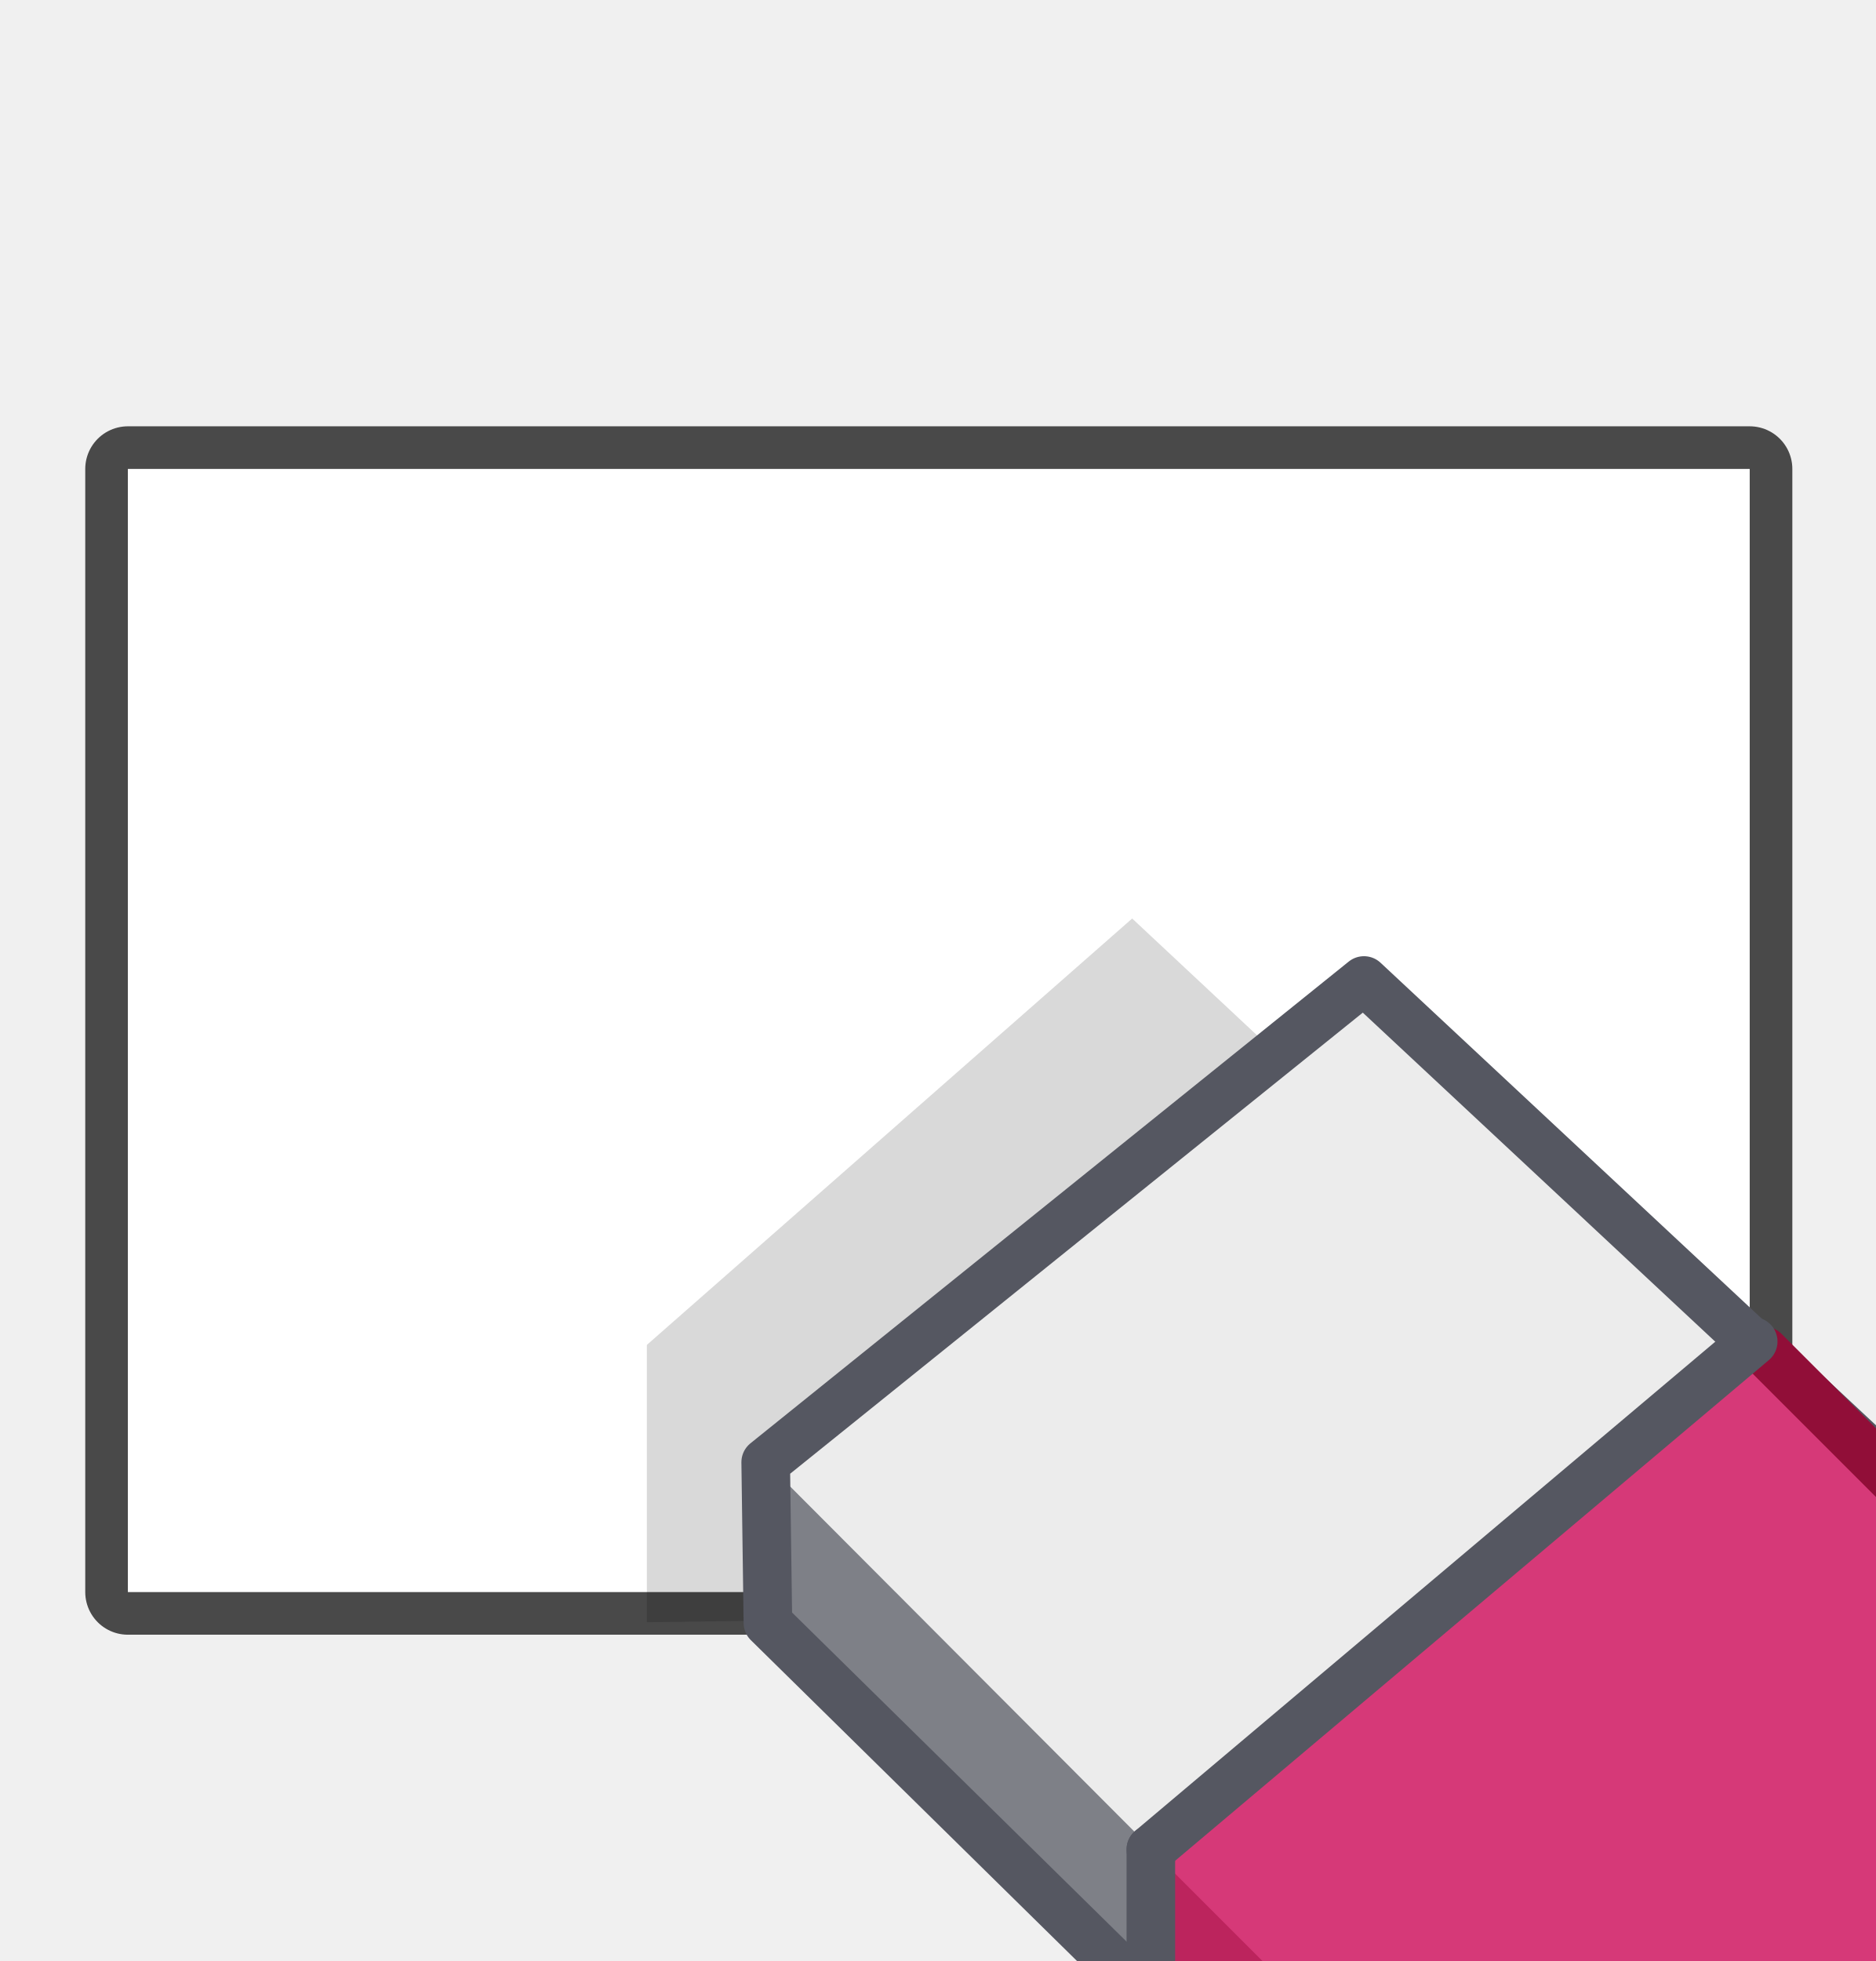
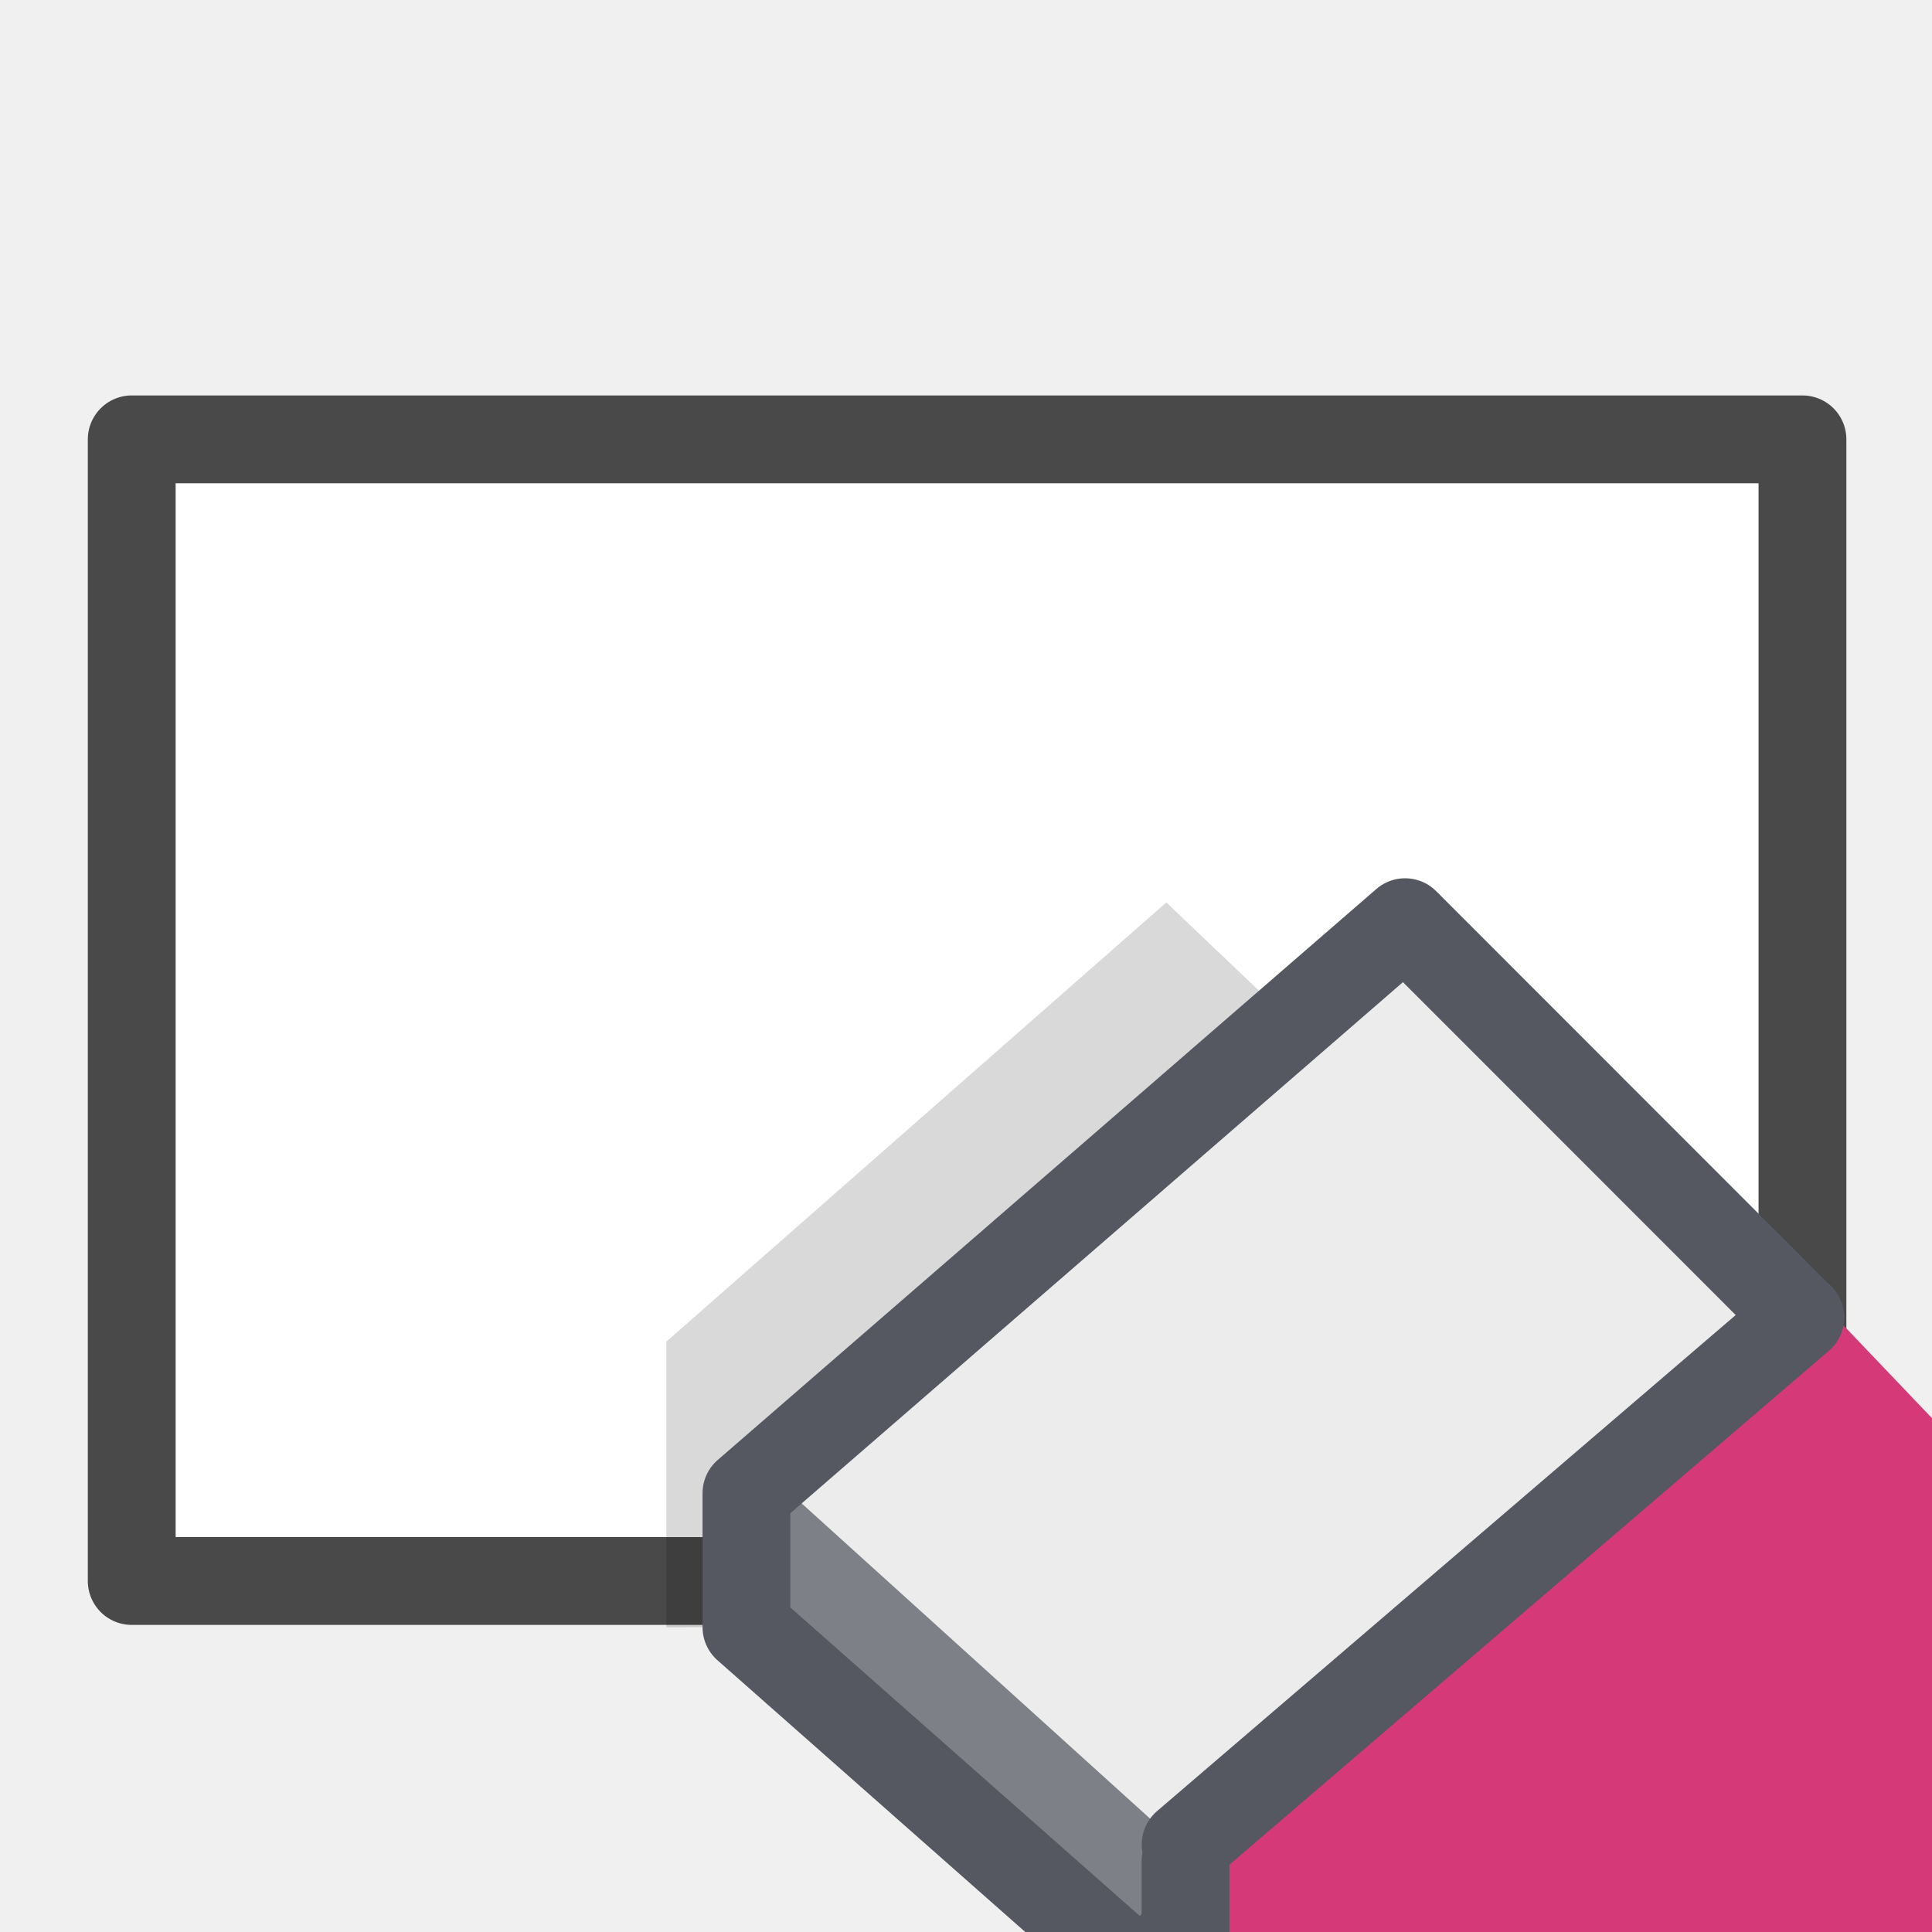
- <svg xmlns="http://www.w3.org/2000/svg" width="100%" height="100%" viewBox="0 0 22 23" version="1.1" xml:space="preserve" style="fill-rule:evenodd;clip-rule:evenodd;stroke-linecap:round;stroke-linejoin:round;stroke-miterlimit:1.5;">
-   <rect x="1.5" y="5.5" width="19.025" height="13.173" style="fill:none;stroke:#494949;stroke-width:1px;" />
-   <rect x="1.5" y="5.5" width="19.025" height="13.173" style="fill:#fff;" />
-   <g id="Layer-2">
-     <path d="M7.588,19.027l-0,-3.253l5.693,-5.001l8.614,8.055l-14.307,0.199Z" style="fill-opacity:0.15;" />
-     <path id="path1021" d="M13.5,21.692l0,1.808" style="fill:none;fill-rule:nonzero;stroke:#555761;stroke-width:0.57px;stroke-miterlimit:4;" />
-     <path d="M19.503,27.723c0.662,0.662 1.737,0.662 2.399,0l4.259,-4.259c0.662,-0.662 0.662,-1.737 0,-2.399l-10.161,-9.565l-7.018,5.65l10.521,10.573Z" style="fill:#ececec;" />
-     <path id="rect1060" d="M21.916,27.709c-0.664,0.664 -1.734,0.664 -2.398,-0l-10.533,-10.559l-0.019,1.93l9.704,9.477c0.664,0.664 1.734,0.664 2.398,-0l0.848,-0.848Z" style="fill:#7e8087;fill-rule:nonzero;" />
-     <path d="M17.47,27.357c0.662,0.662 1.737,0.662 2.398,0l5.094,-5.093c0.661,-0.662 0.662,-1.737 -0,-2.399l-8.962,-8.365l-7.018,5.65l0.026,1.884l8.462,8.323Z" style="fill:none;stroke:#555761;stroke-width:0.57px;stroke-miterlimit:4;" />
-     <path id="path10211" d="M27.309,24.611c0.664,-0.664 0.664,-1.734 -0,-2.398l-6.6,-6.6l-7.209,6.079l0,1.808l6.317,6.204c0.665,0.665 1.734,0.665 2.399,0l5.093,-5.093Z" style="fill:#d63978;fill-rule:nonzero;" />
-     <path id="path1034" d="M19.817,29.704c0.665,0.665 1.513,-0.183 0.848,-0.848l-7.164,-7.164l0.001,1.861l6.315,6.151Z" style="fill:#bc245d;fill-rule:nonzero;" />
-     <path id="path10212" d="M13.5,23.603l6.317,6.101c0.665,0.665 1.734,0.665 2.399,0l5.093,-5.093c0.664,-0.664 0.652,-1.5 -0.012,-2.165l-6.6,-6.6" style="fill:none;fill-rule:nonzero;stroke:#910e38;stroke-width:0.57px;stroke-miterlimit:4;" />
-     <path id="path10213" d="M13.5,21.692l0,1.808" style="fill:none;fill-rule:nonzero;stroke:#555761;stroke-width:0.57px;stroke-miterlimit:4;" />
-     <path id="path10214" d="M20.566,15.734l-7.066,5.958" style="fill:none;fill-rule:nonzero;stroke:#555761;stroke-width:0.57px;stroke-miterlimit:4;" />
-   </g>
+ <svg xmlns="http://www.w3.org/2000/svg" width="100%" height="100%" viewBox="0 0 22 22" fill-rule="evenodd" stroke-linecap="round" stroke-linejoin="round" stroke-miterlimit="1.5">
+   <path d="M1.5 5.003h19.025V18H1.5z" fill="#fff" />
+   <path d="M1.5 5.003h19.025v13H1.5z" fill="none" stroke="#494949" />
+   <path d="M7.588 18.53v-3.253l5.693-5.001 8.635 8.227-14.328.027z" fill-opacity=".15" />
+   <path d="M13.5 21.194v1.809" fill="none" stroke="#555761" stroke-width=".57" stroke-miterlimit="4" />
+   <path d="M19.503 27.226a1.7 1.7 0 0 0 2.399 0l4.259-4.259a1.7 1.7 0 0 0 0-2.399L16 10.501l-7 6.502 10.503 10.223z" fill="#ececec" />
+   <path d="M21.916 27.211c-.664.665-1.752-.044-2.416-.708L9 17.003h-.5v1.498l10.17 9.558a1.69 1.69 0 0 0 2.398 0l.848-.848z" fill="#7e8087" fill-rule="nonzero" />
+   <path d="M13 22.503l7.5-7.5-4.5-4.502-7.5 6.502v1.527l4.5 3.973z" fill="none" stroke="#555761" stroke-miterlimit="4" />
+   <path d="M27.309 24.114c.664-.664.664-1.734 0-2.398l-6.402-6.713-7.406 6-.001 2 6.317 6.204a1.69 1.69 0 0 0 2.399 0l5.093-5.093z" fill="#d63978" fill-rule="nonzero" />
+   <path d="M13.5 21.194v1.809m7-8l-6.999 6" fill="none" stroke="#555761" stroke-miterlimit="4" />
</svg>
